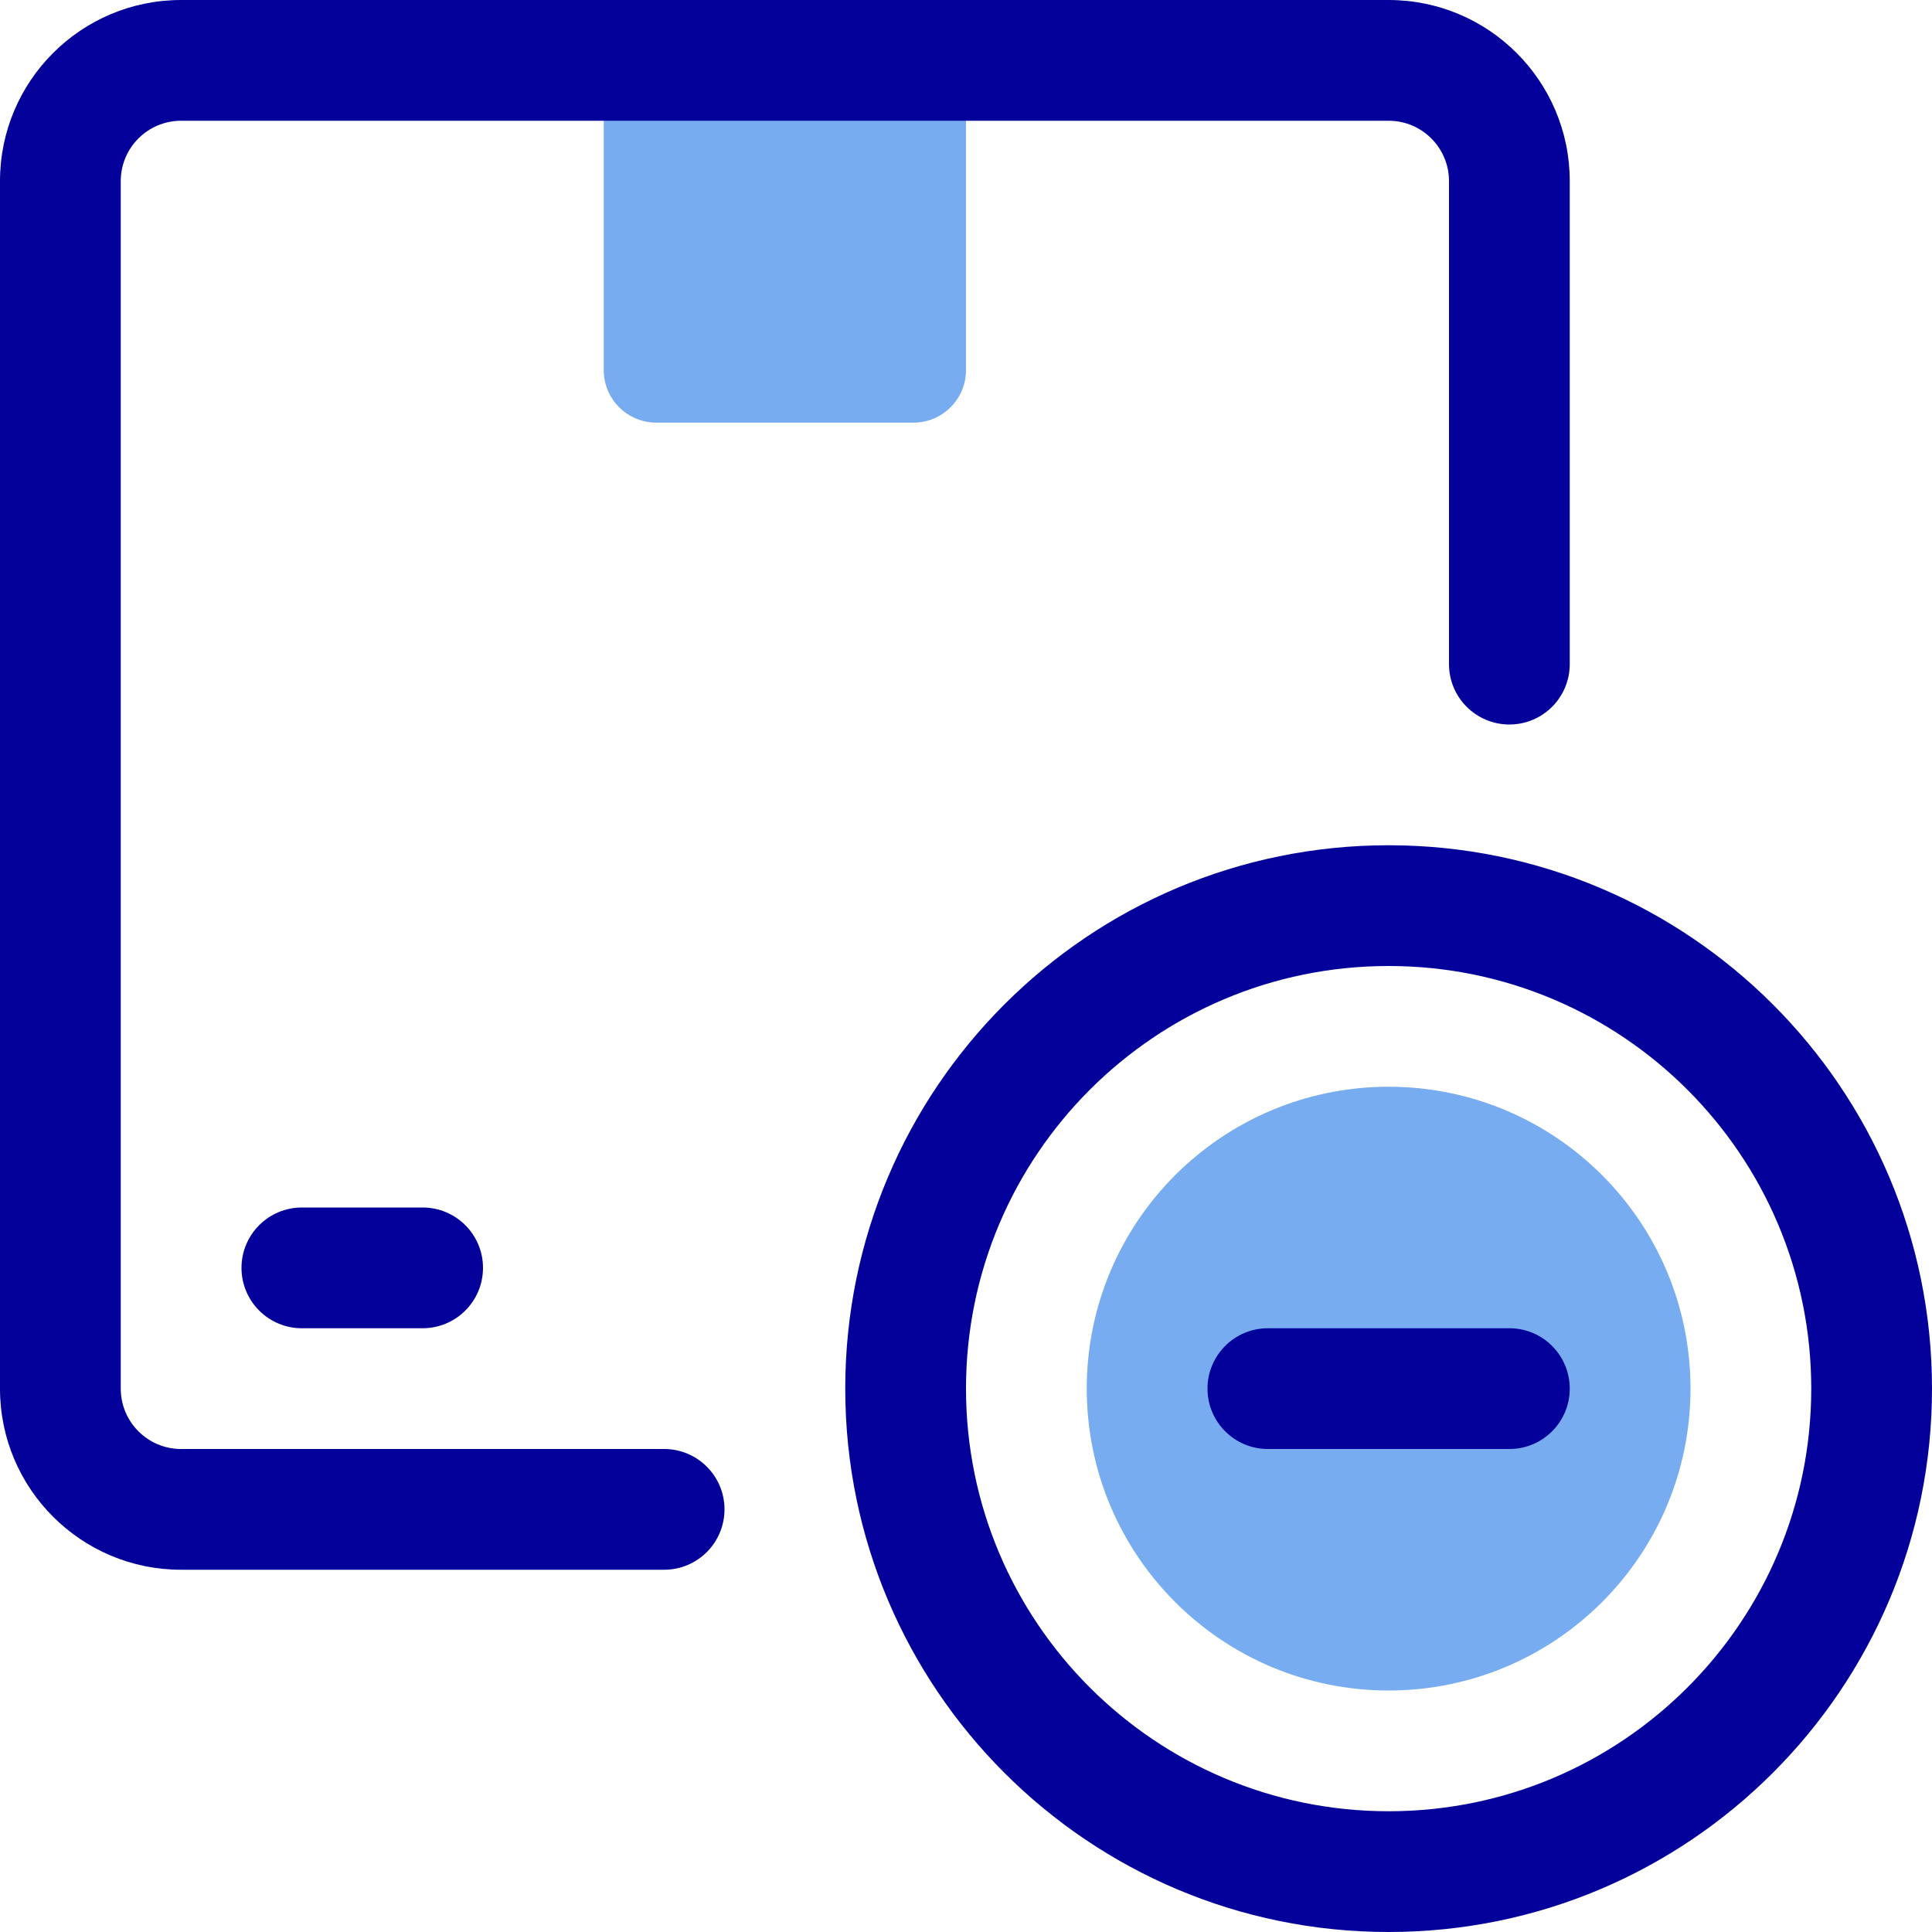
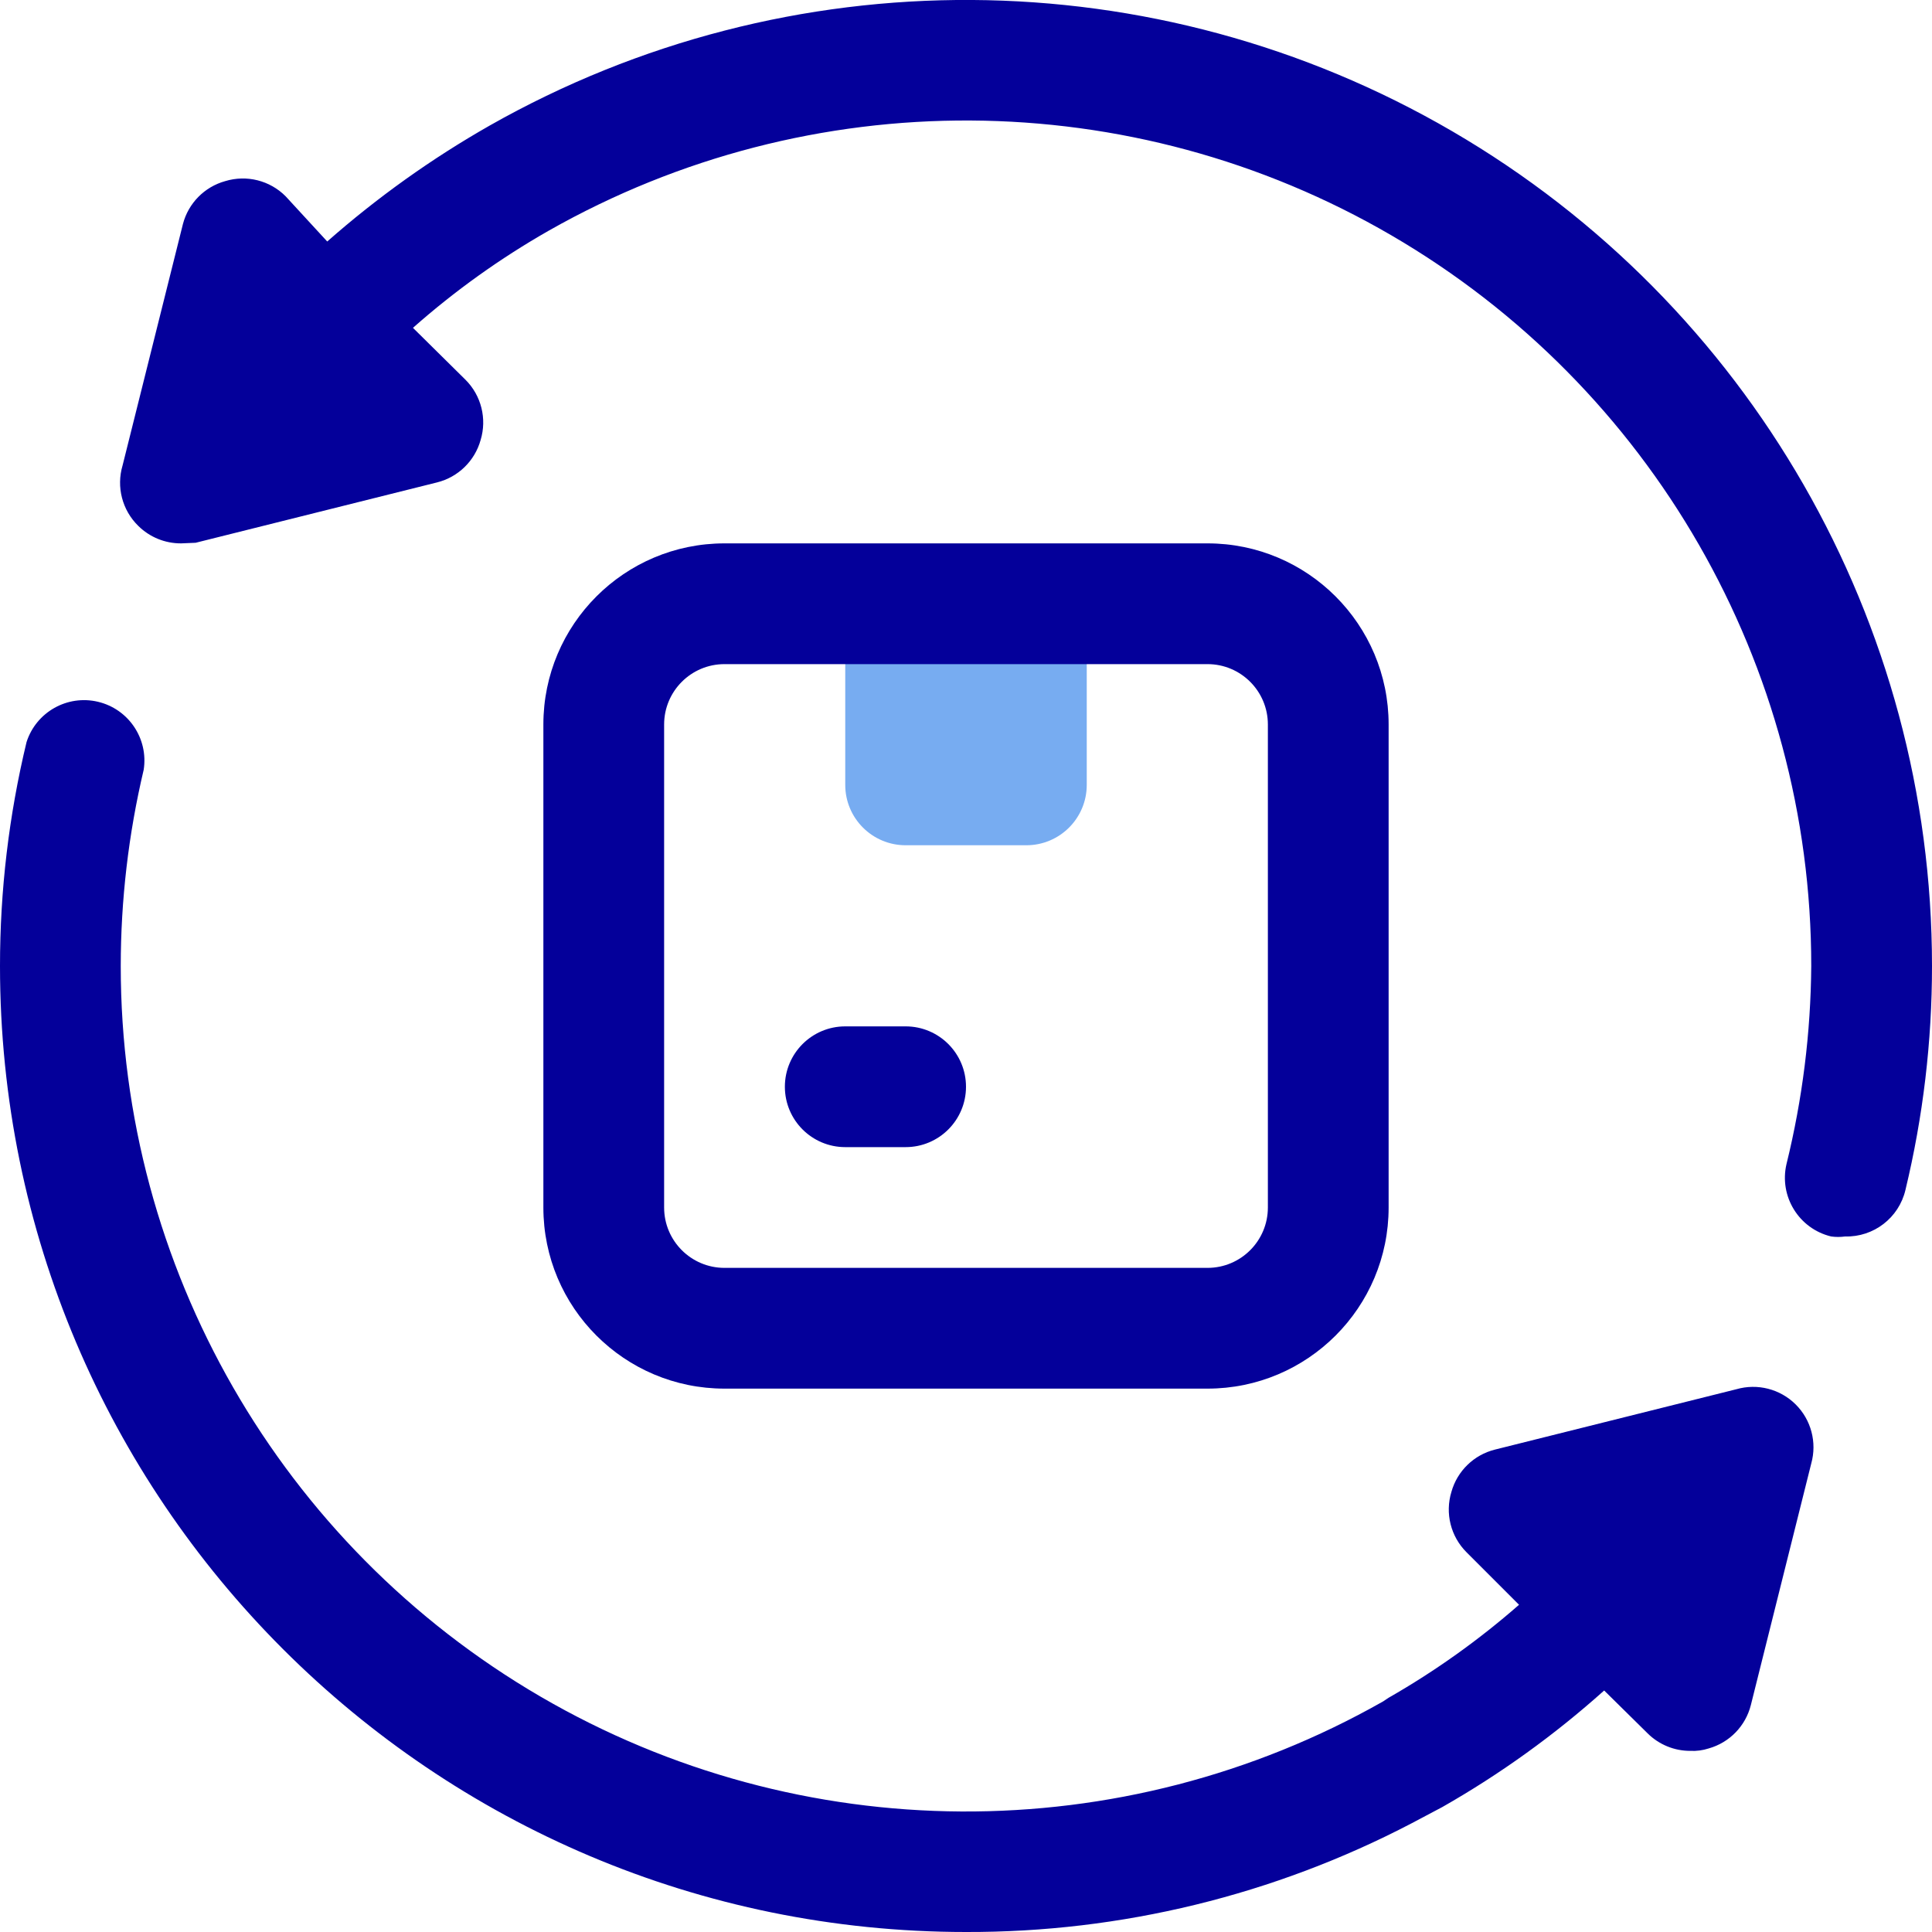
<svg xmlns="http://www.w3.org/2000/svg" viewBox="0 0 32 32">
  <defs>
    <style>.cls-1{fill:#77acf1;}.cls-2{fill:#04009a;}</style>
  </defs>
-   <g data-name="39. Remove Box" id="_39._Remove_Box">
-     <path class="cls-1" d="M10,1h6a0,0,0,0,1,0,0V6.13a.87.87,0,0,1-.87.87H10.87A.87.87,0,0,1,10,6.13V1A0,0,0,0,1,10,1Z" />
-     <path class="cls-2" d="M11,26H3a3,3,0,0,1-3-3V3A3,3,0,0,1,3,0H23a3,3,0,0,1,3,3v8a1,1,0,0,1-2,0V3a1,1,0,0,0-1-1H3A1,1,0,0,0,2,3V23a1,1,0,0,0,1,1h8a1,1,0,0,1,0,2Z" />
-     <path class="cls-2" d="M7,22H5a1,1,0,0,1,0-2H7a1,1,0,0,1,0,2Z" />
-     <path class="cls-2" d="M23,32a9,9,0,1,1,9-9A9,9,0,0,1,23,32Zm0-16a7,7,0,1,0,7,7A7,7,0,0,0,23,16Z" />
-     <circle class="cls-1" cx="23" cy="23" r="5" />
-     <path class="cls-2" d="M25,24H21a1,1,0,0,1,0-2h4a1,1,0,0,1,0,2Z" />
+   <g data-name="9. Return" id="_9._Return">
+     <path class="cls-1" d="M14,10h4a0,0,0,0,1,0,0v3a1,1,0,0,1-1,1H15a1,1,0,0,1-1-1V10A0,0,0,0,1,14,10Z" />
+     <path class="cls-2" d="M20,23H12a3,3,0,0,1-3-3V12a3,3,0,0,1,3-3h8a3,3,0,0,1,3,3v8A3,3,0,0,1,20,23ZM12,11a1,1,0,0,0-1,1v8a1,1,0,0,0,1,1h8a1,1,0,0,0,1-1V12a1,1,0,0,0-1-1Z" />
+     <path class="cls-2" d="M15,19H14a1,1,0,0,1,0-2h1a1,1,0,0,1,0,2Z" />
+     <path class="cls-2" d="M30,24.24l-1,4a1,1,0,0,1-.7.72A.84.84,0,0,1,28,29a1,1,0,0,1-.71-.29L26.57,28a15.53,15.53,0,0,1-2.68,1.93l-.51.27A15.85,15.85,0,0,1,16,32,16,16,0,0,1,0,16a15.82,15.82,0,0,1,.44-3.71,1,1,0,0,1,1.94.46A14.16,14.16,0,0,0,2,16,14,14,0,0,0,22.91,28.18l.09-.06a13.31,13.31,0,0,0,2.16-1.54l-.87-.87a1,1,0,0,1-.25-1,1,1,0,0,1,.72-.7l4-1A1,1,0,0,1,30,24.24Z" />
+     <path class="cls-2" d="M32,16a15.82,15.82,0,0,1-.44,3.71,1,1,0,0,1-1,.77.85.85,0,0,1-.23,0,1,1,0,0,1-.74-1.2A14.16,14.16,0,0,0,30,16,14,14,0,0,0,9.09,3.82,13.42,13.42,0,0,0,6.84,5.43l.87.86a1,1,0,0,1,.25,1,1,1,0,0,1-.72.7l-4,1L3,9a1,1,0,0,1-.71-.29,1,1,0,0,1-.26-1l1-4A1,1,0,0,1,3.73,3a1,1,0,0,1,1,.25L5.42,4A16.16,16.16,0,0,1,8.11,2.08,16,16,0,0,1,32,16Z" />
  </g>
</svg>
